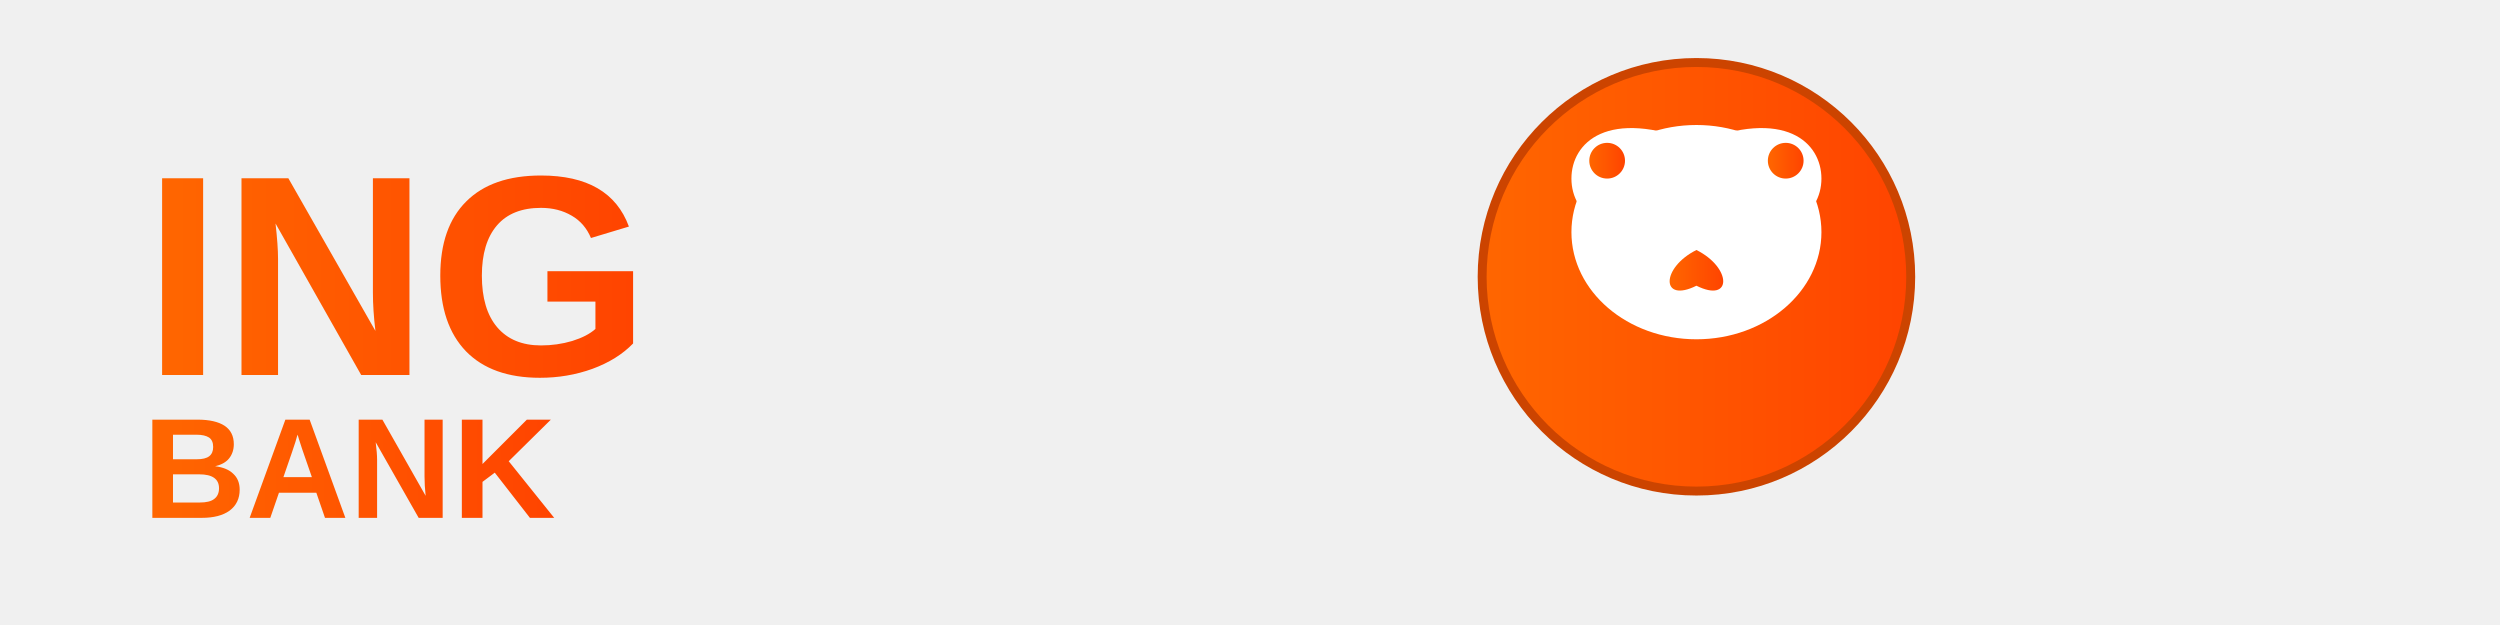
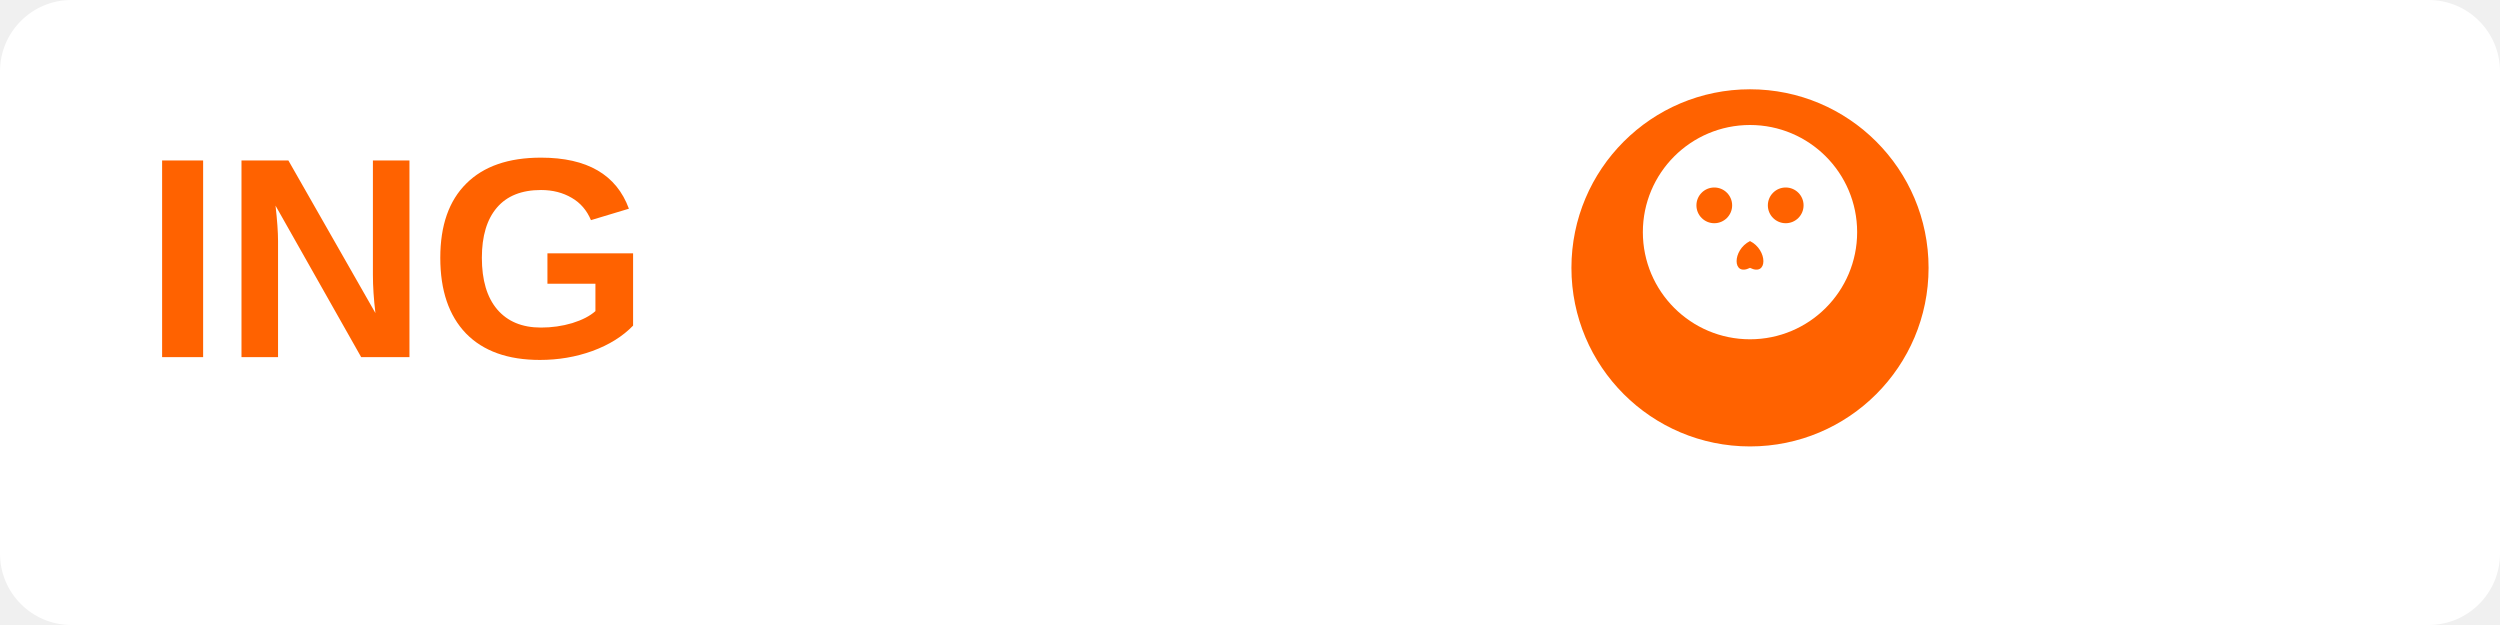
<svg xmlns="http://www.w3.org/2000/svg" width="140" height="35" viewBox="0 0 140 35">
-   <defs>
-     <linearGradient id="ingOrange" x1="0%" y1="0%" x2="100%" y2="0%">
-       <stop offset="0%" style="stop-color:#FF6600" />
-       <stop offset="100%" style="stop-color:#FF4400" />
-     </linearGradient>
-   </defs>
-   <g transform="translate(8, 5)">
-     <g font-family="Arial, sans-serif" font-weight="bold">
-       <text x="0" y="16" fill="url(#ingOrange)" font-size="16">ING</text>
-       <text x="0" y="24" fill="url(#ingOrange)" font-size="8">BANK</text>
-     </g>
-     <g transform="translate(75, -2)">
-       <circle cx="12" cy="12.5" r="12" fill="url(#ingOrange)" stroke="#CC4400" stroke-width="0.5" />
-       <ellipse cx="12" cy="10" rx="7" ry="6" fill="white" />
-       <circle cx="9.5" cy="8" r="1.2" fill="url(#ingOrange)" />
-       <circle cx="14.5" cy="8" r="1.2" fill="url(#ingOrange)" />
-       <path d="M12 11 C10 12 10 14 12 13 C14 14 14 12 12 11" fill="url(#ingOrange)" />
-       <path d="M5 7 C5 5 7 3 12 5 C17 3 19 5 19 7 C19 9 17 11 12 9 C7 11 5 9 5 7" fill="white" />
-       <circle cx="7" cy="6" r="1" fill="url(#ingOrange)" />
-       <circle cx="17" cy="6" r="1" fill="url(#ingOrange)" />
+   <rect width="140" height="35" fill="white" rx="4" />
+   <g transform="translate(8, 8)">
+     <text x="0" y="12" font-family="Arial, sans-serif" font-size="16" font-weight="bold" fill="#FF6200">ING</text>
+     <g transform="translate(80, -3)">
+       <circle cx="10" cy="10" r="10" fill="#FF6200" />
+       <circle cx="10" cy="8" r="6" fill="white" />
+       <circle cx="8" cy="6.5" r="1" fill="#FF6200" />
+       <circle cx="12" cy="6.5" r="1" fill="#FF6200" />
+       <path d="M10 8.5 C9 9 9 10.5 10 10 C11 10.5 11 9 10 8.5" fill="#FF6200" />
    </g>
  </g>
</svg>
